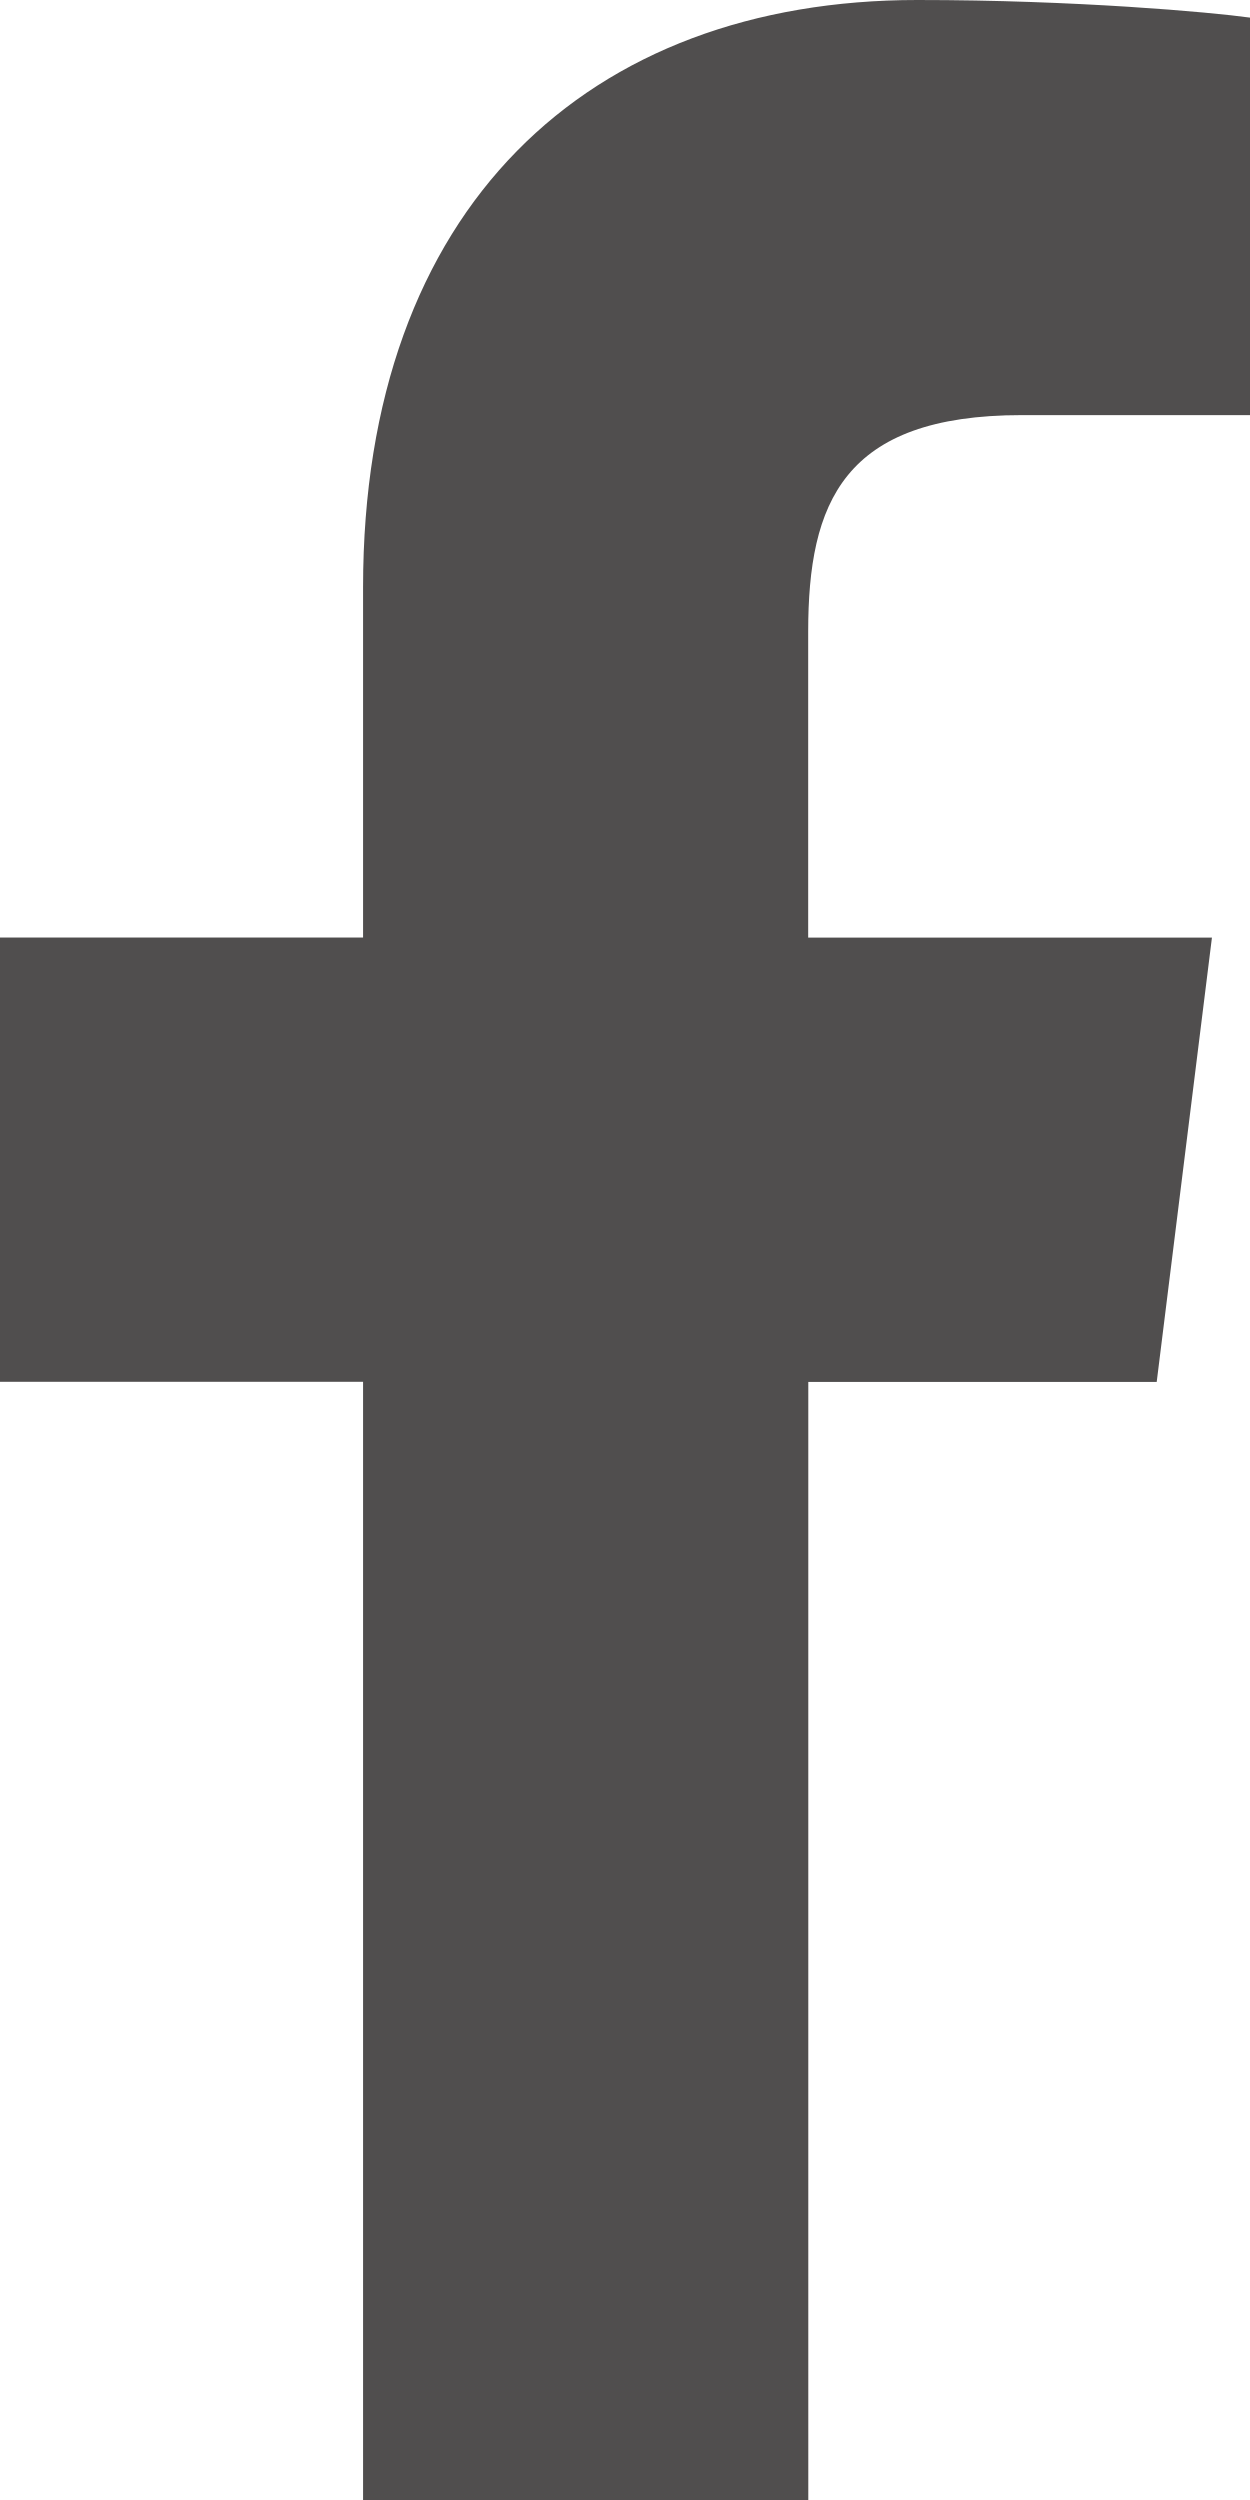
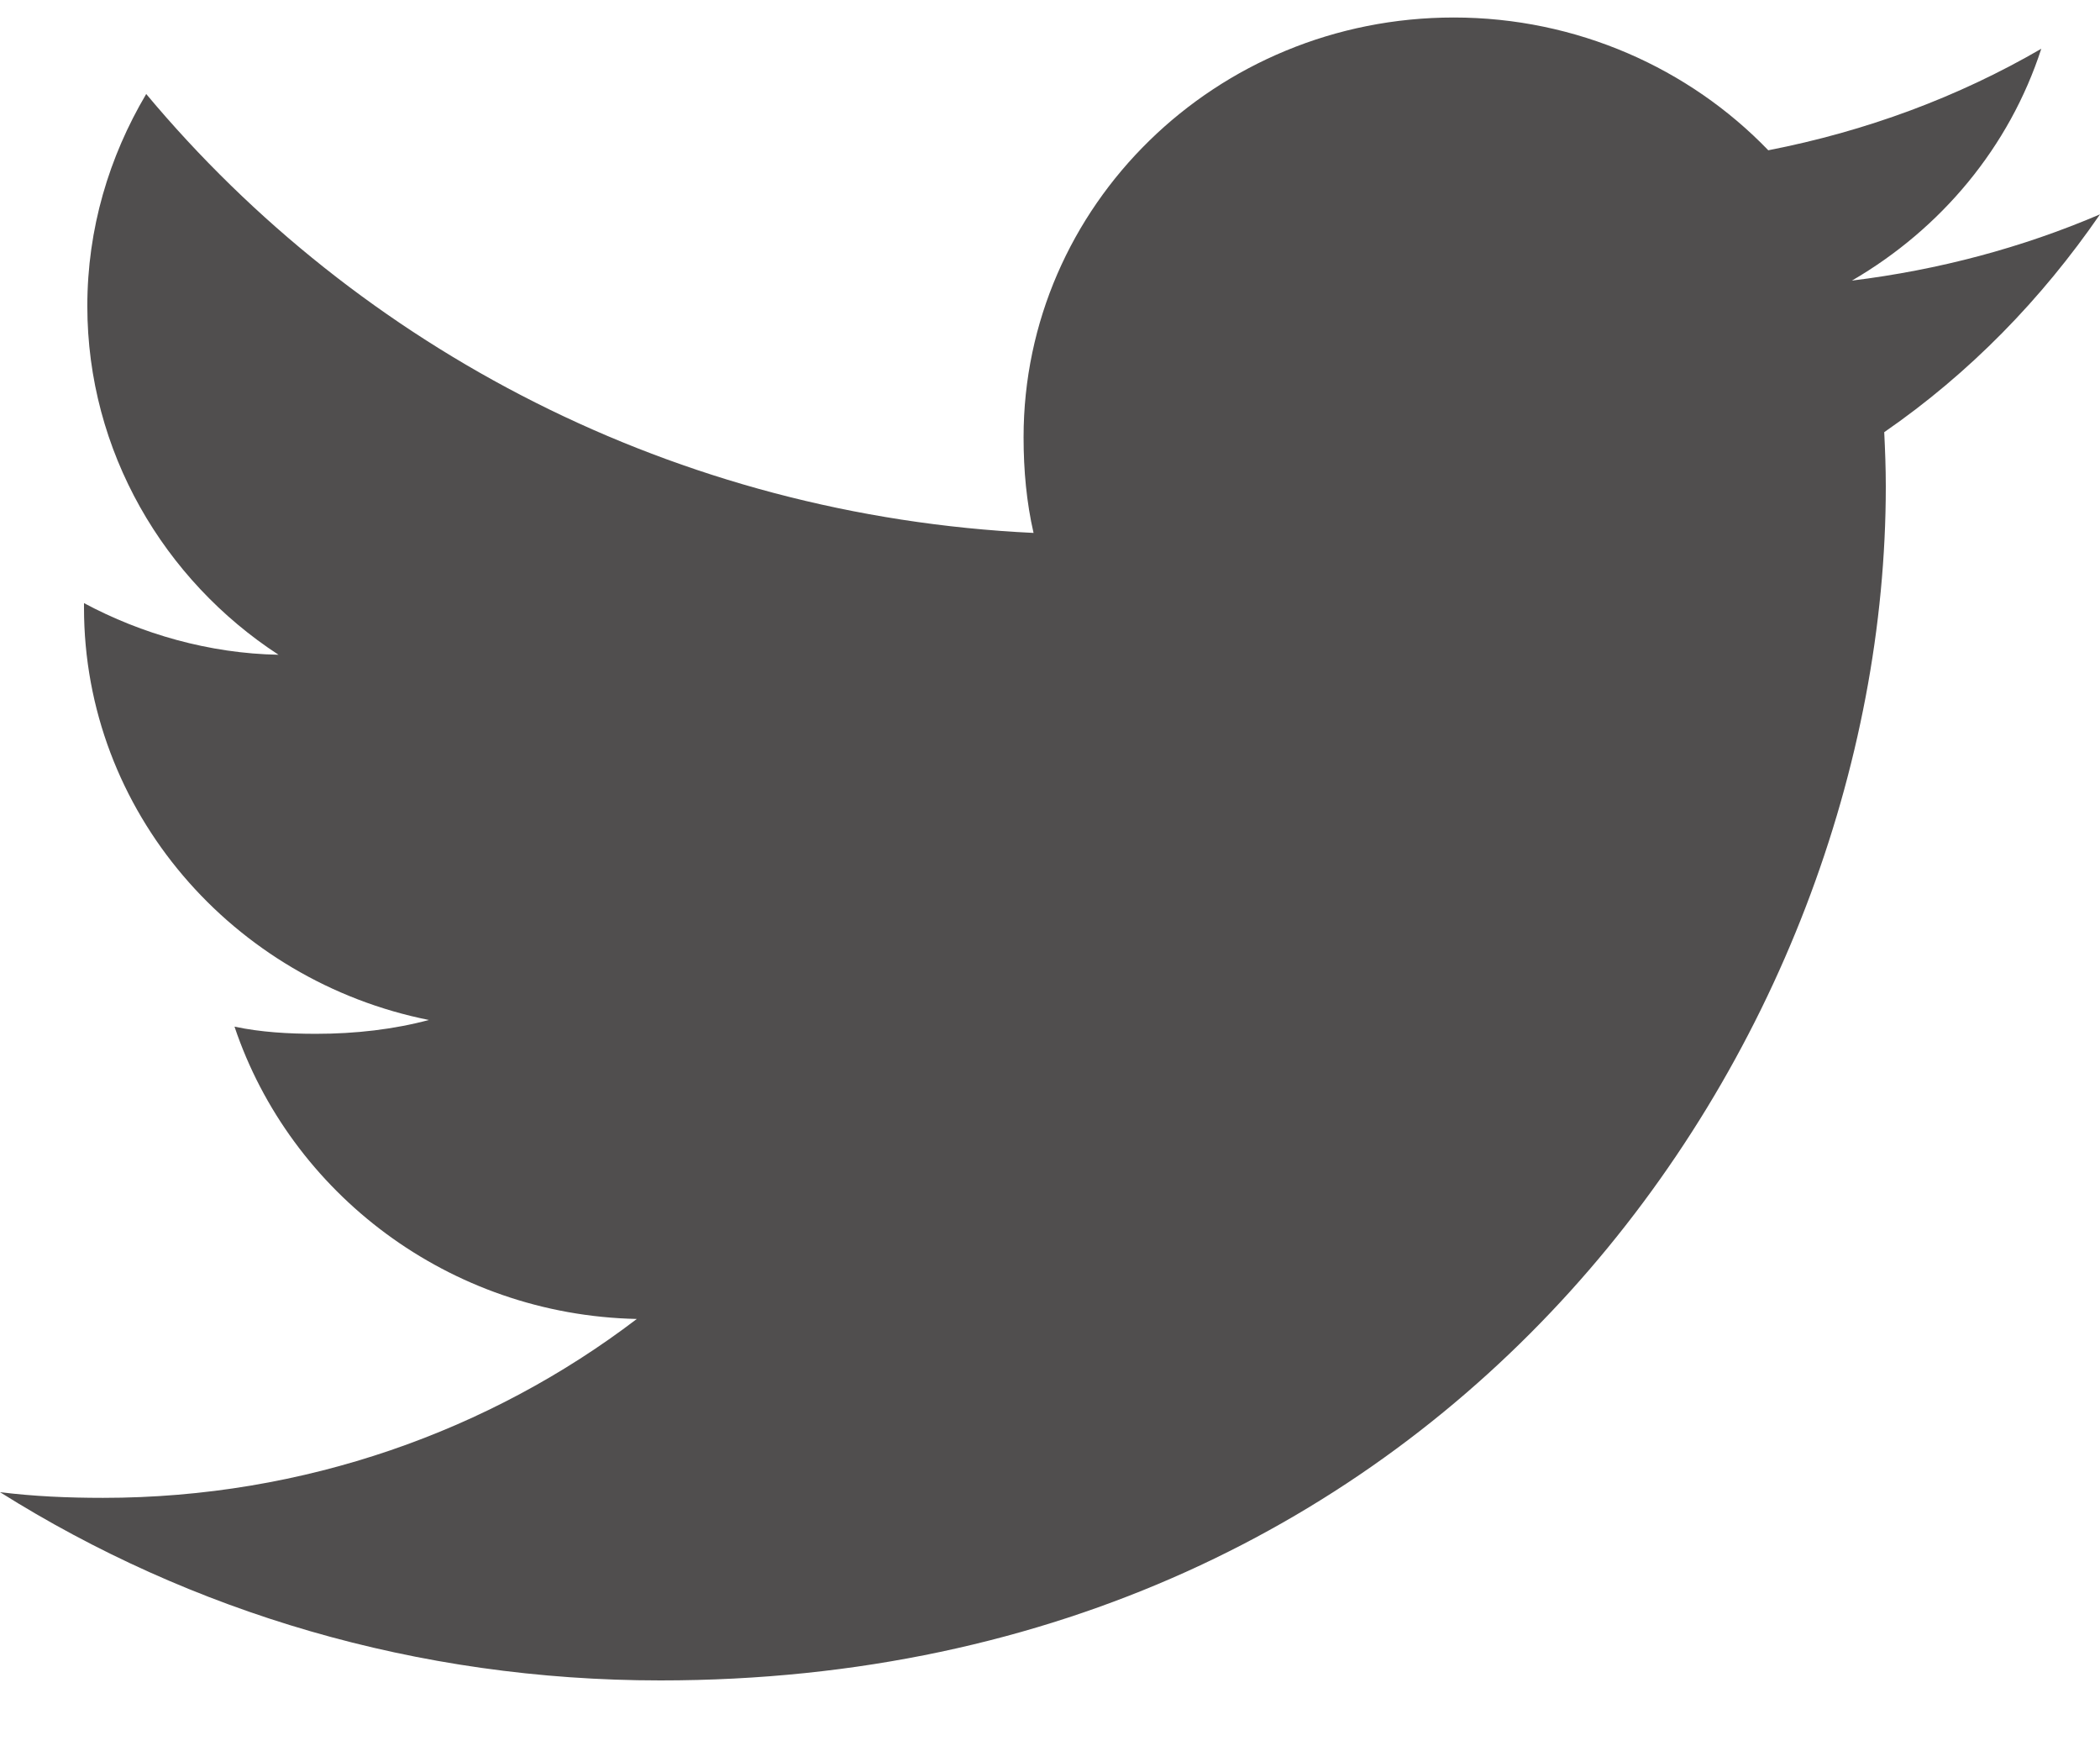
- <svg xmlns="http://www.w3.org/2000/svg" width="11px" height="22px" viewBox="0 0 11 22" version="1.1">
+ <svg xmlns="http://www.w3.org/2000/svg" width="24px" height="20px" viewBox="0 0 24 20" version="1.1">
  <g id="homepage" stroke="none" stroke-width="1" fill="none" fill-rule="evenodd">
-     <g id="homepage-v3" transform="translate(-35, -97)" fill="#504E4E">
+     <g id="homepage-v3" transform="translate(-127, -99)" fill="#504E4E">
      <g id="header" transform="translate(0, 31)">
-         <path d="M46,69.653 L46,66.155 C45.654,66.107 44.462,66 43.074,66 C40.179,66 38.195,67.821 38.195,71.169 L38.195,74.25 L35,74.25 L35,78.16 L38.195,78.16 L38.195,88 L42.113,88 L42.113,78.161 L45.179,78.161 L45.665,74.251 L42.112,74.251 L42.112,71.557 C42.113,70.427 42.417,69.653 43.992,69.653 L46,69.653 Z" id="fb-header-desktop" />
+         <path d="M148.165,71.206 C149.185,70.613 149.964,69.681 150.329,68.557 C149.379,69.109 148.328,69.499 147.209,69.717 C146.306,68.78 145.019,68.2 143.615,68.2 C140.892,68.2 138.698,70.354 138.698,72.995 C138.698,73.375 138.732,73.741 138.812,74.089 C134.722,73.894 131.102,71.984 128.671,69.074 C128.246,69.792 127.998,70.613 127.998,71.497 C127.998,73.158 128.875,74.629 130.183,75.481 C129.393,75.467 128.617,75.243 127.96,74.891 L127.96,74.944 C127.96,77.273 129.666,79.208 131.902,79.654 C131.501,79.761 131.065,79.812 130.612,79.812 C130.297,79.812 129.979,79.794 129.68,79.73 C130.318,81.629 132.127,83.024 134.278,83.07 C132.604,84.346 130.478,85.114 128.178,85.114 C127.774,85.114 127.387,85.097 127,85.049 C129.179,86.418 131.762,87.2 134.548,87.2 C143.602,87.2 148.552,79.892 148.552,73.558 C148.552,73.346 148.544,73.141 148.534,72.938 C149.511,72.263 150.331,71.42 151,70.449 C150.107,70.831 149.156,71.084 148.165,71.206 Z" id="twitter--icon-header-desktop" />
      </g>
    </g>
  </g>
</svg>
